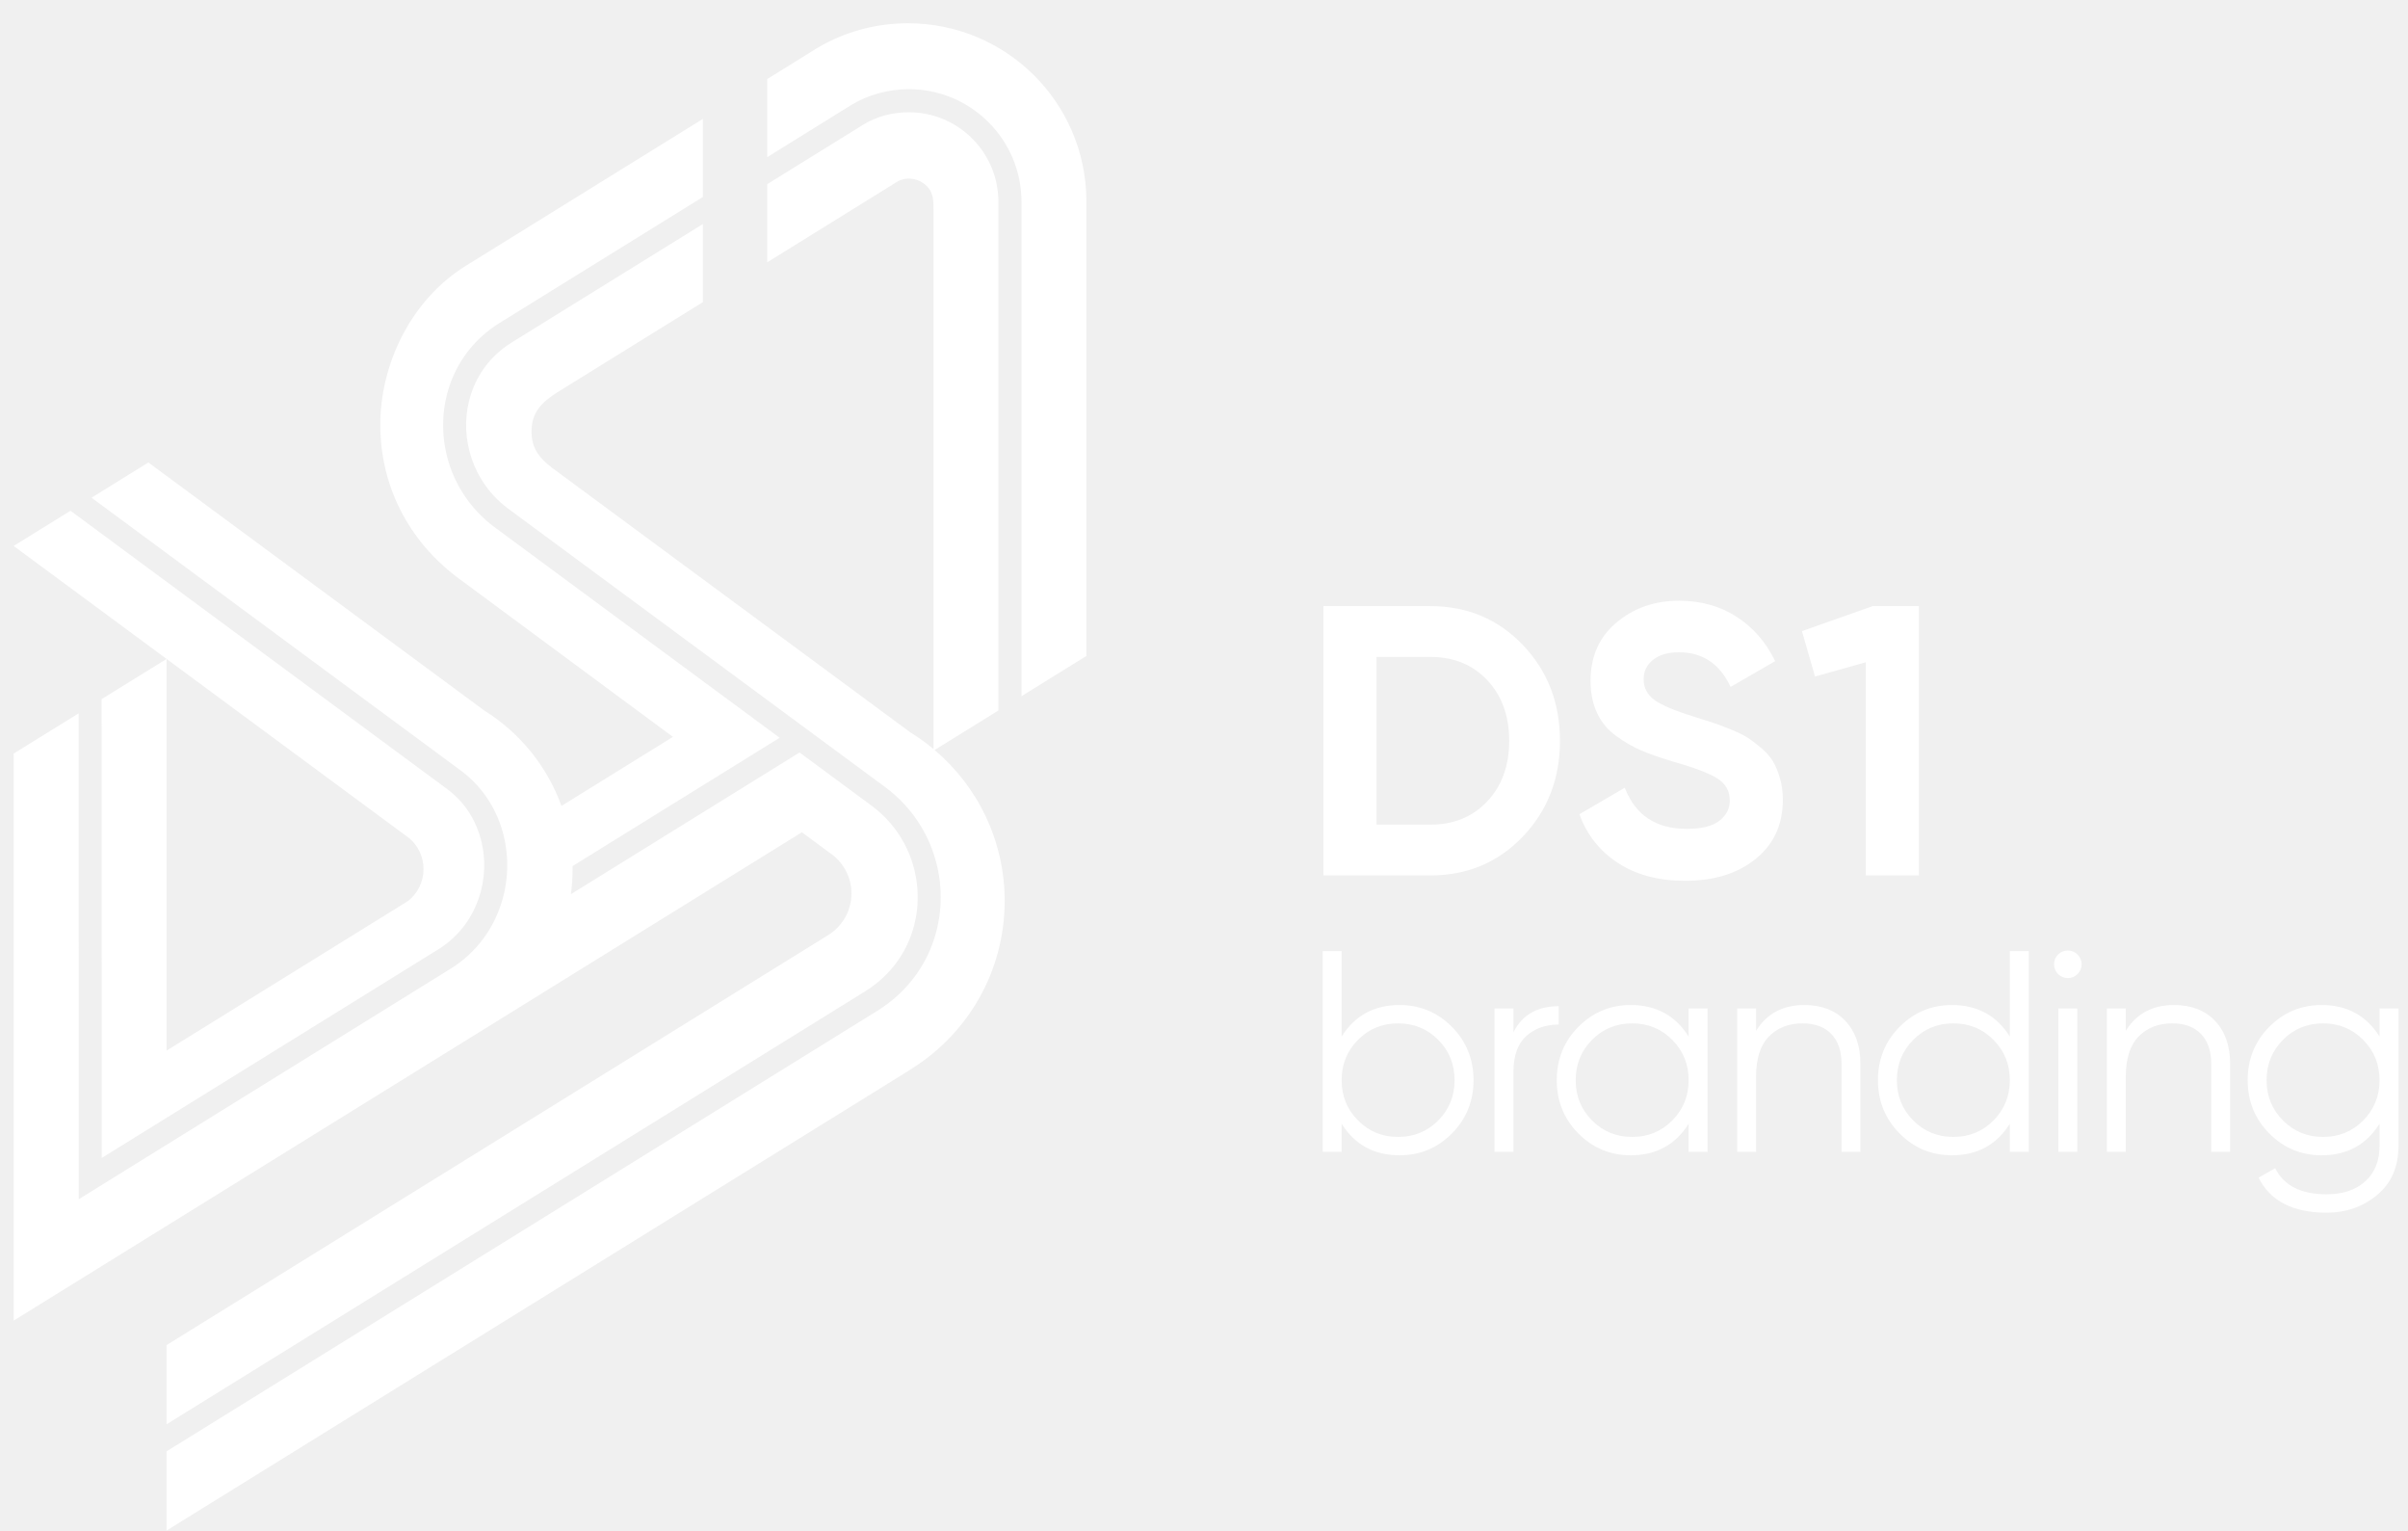
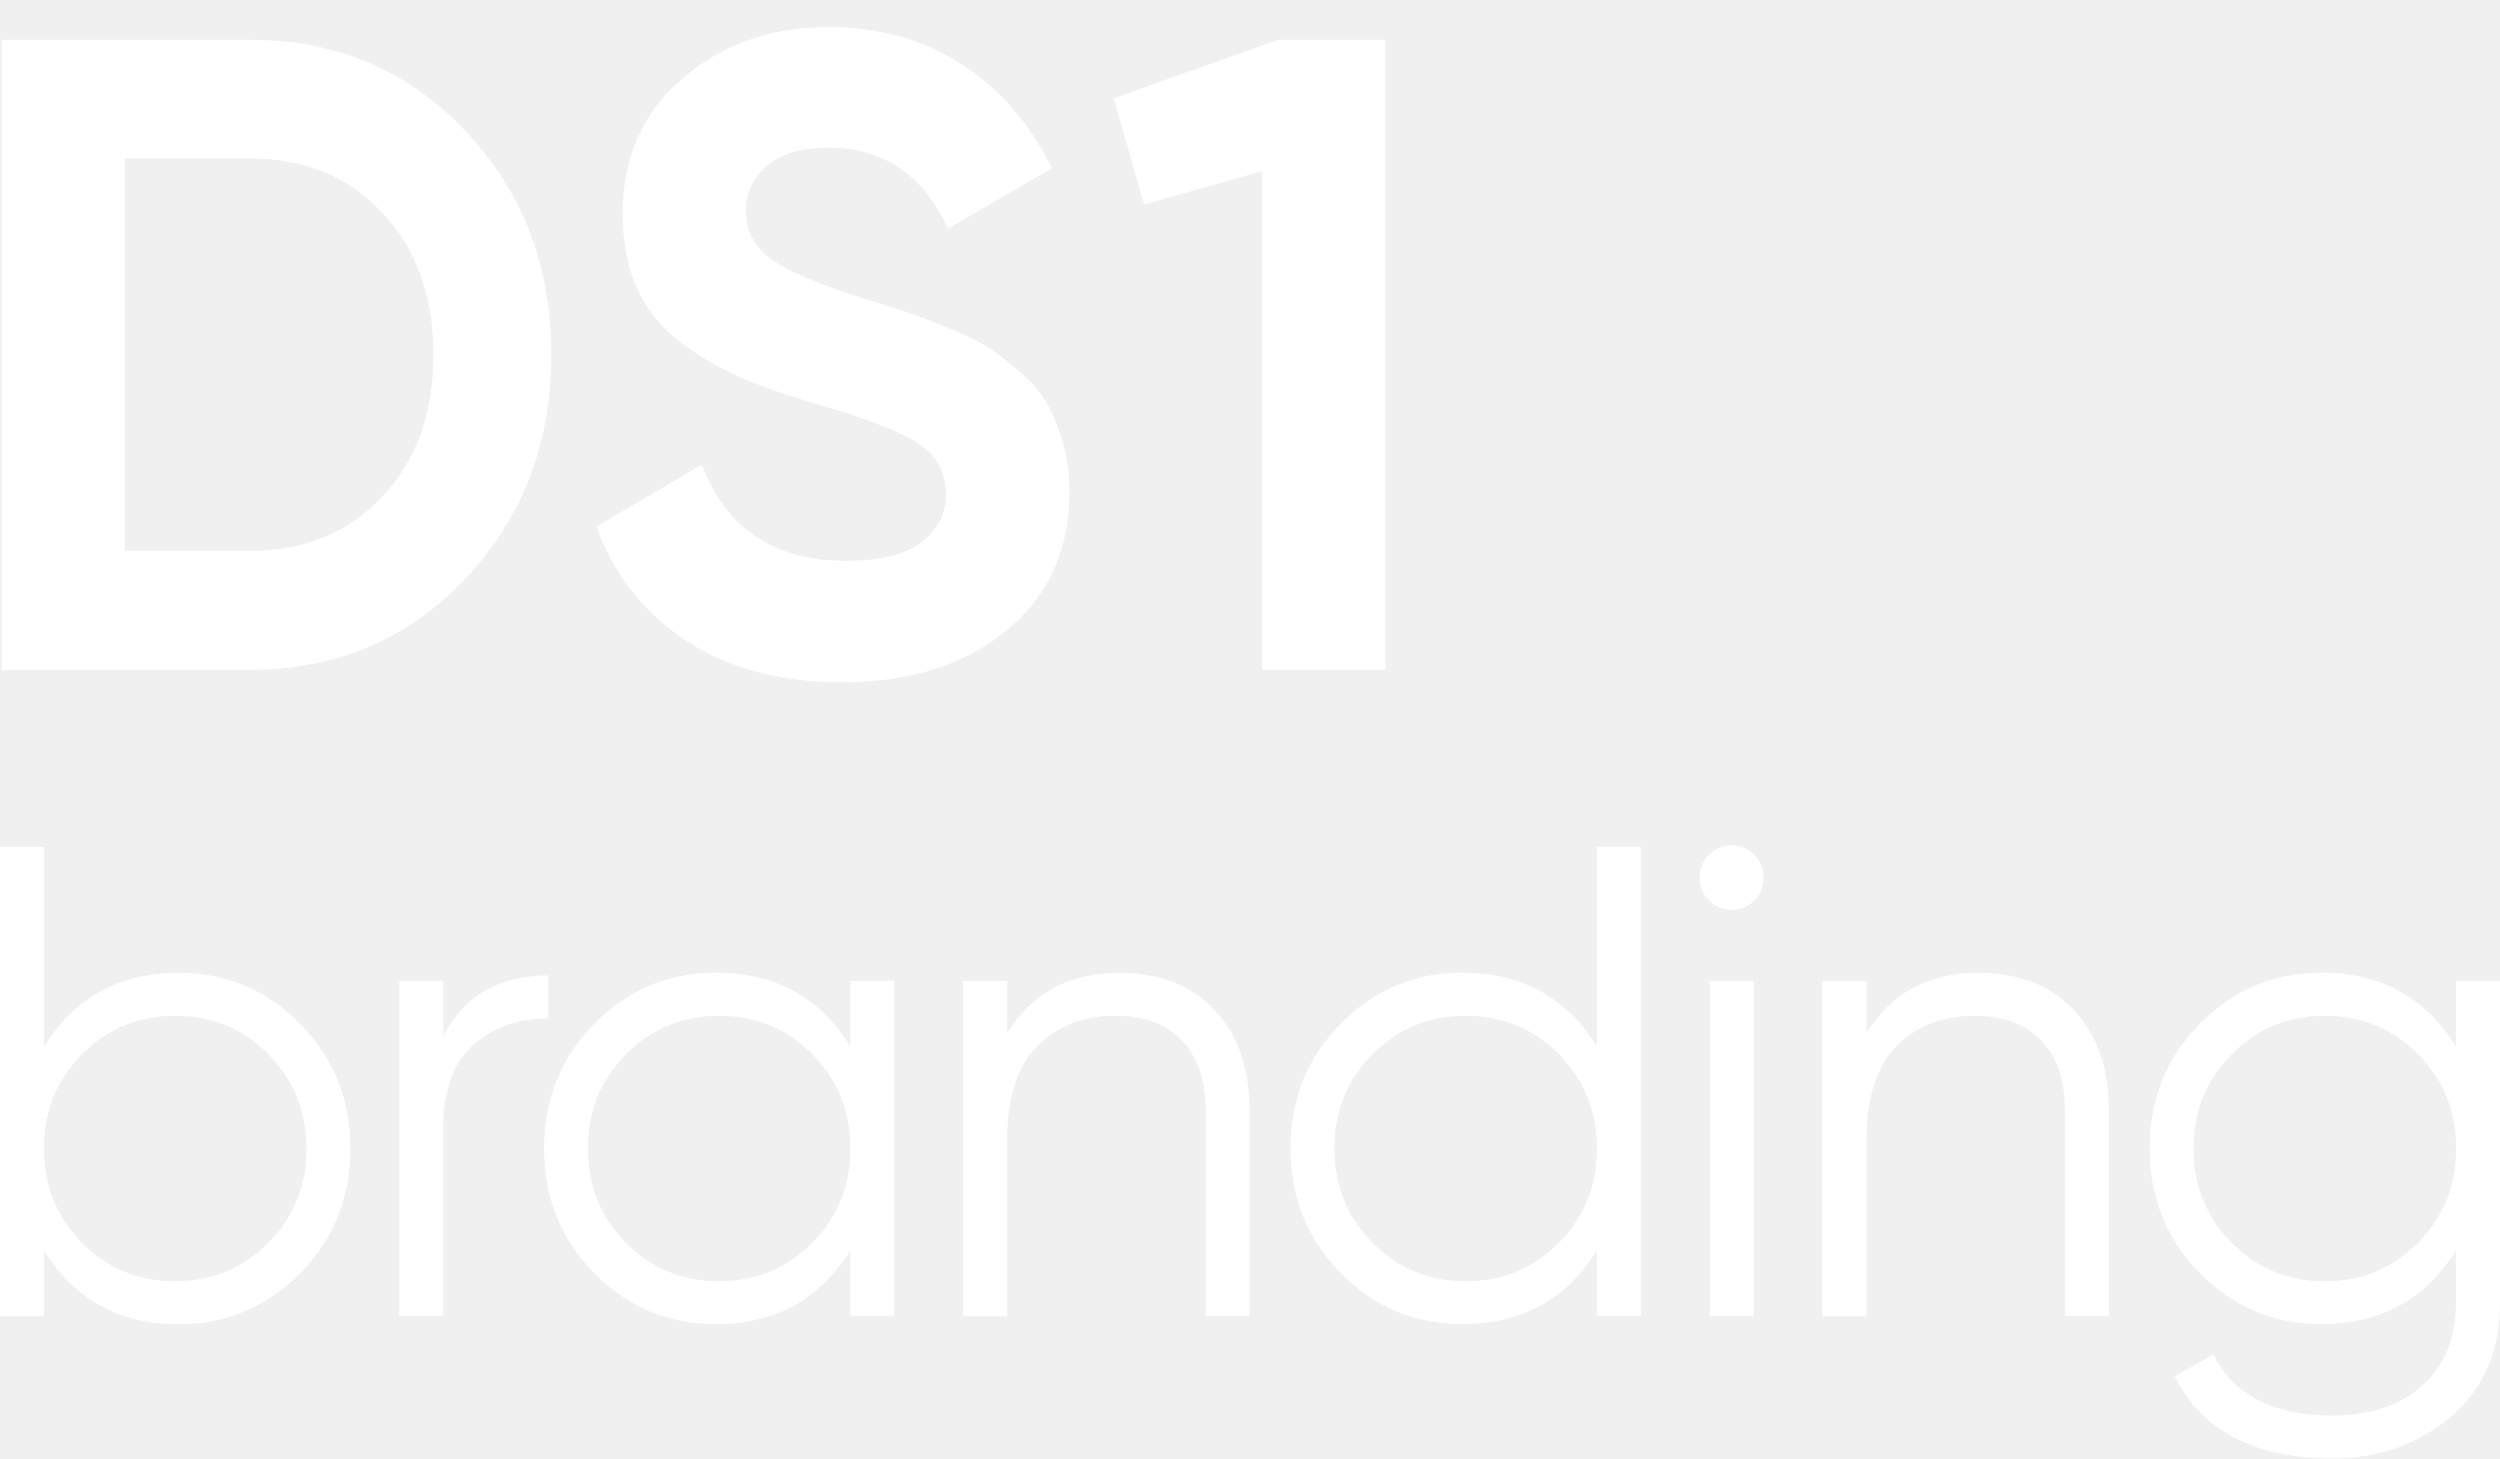
- <svg xmlns="http://www.w3.org/2000/svg" width="96" height="61" viewBox="0 0 96 61" fill="none">
-   <path fill-rule="evenodd" clip-rule="evenodd" d="M43.311 7.959L43.311 7.972V26.143L40.724 27.746V8.046C40.724 6.806 40.221 5.683 39.408 4.87C38.595 4.057 37.472 3.554 36.231 3.554C35.82 3.554 35.416 3.611 35.035 3.715C34.636 3.824 34.267 3.984 33.943 4.181L30.588 6.262V3.151L32.239 2.127C32.447 1.988 32.652 1.865 32.869 1.751C33.862 1.225 34.993 0.927 36.195 0.927C40.1 0.927 43.273 4.062 43.311 7.959ZM39.804 28.316L37.261 29.891C38.968 31.337 40.053 33.495 40.053 35.908C40.053 38.716 38.584 41.181 36.372 42.576L36.1 42.751L6.64 61V57.843L34.967 40.292C35.583 39.911 36.085 39.44 36.475 38.912C37.13 38.026 37.469 36.979 37.501 35.922C37.533 34.871 37.259 33.808 36.687 32.885C36.332 32.312 35.864 31.794 35.285 31.366L20.269 20.279C19.827 19.953 19.472 19.56 19.204 19.127C18.772 18.43 18.564 17.628 18.584 16.837C18.605 16.052 18.852 15.278 19.33 14.631C19.608 14.254 19.965 13.919 20.401 13.649L28.022 8.929V12.041L22.205 15.645C21.606 16.031 21.191 16.416 21.191 17.2C21.191 17.875 21.506 18.258 22.006 18.642L36.299 29.193C36.621 29.392 36.927 29.612 37.216 29.853V8.324C37.216 7.905 37.195 7.581 36.816 7.305C36.52 7.089 36.081 7.049 35.765 7.245L30.588 10.453V7.34L34.421 4.965C34.676 4.809 34.965 4.684 35.276 4.599C35.572 4.519 35.894 4.474 36.231 4.474C37.218 4.474 38.111 4.874 38.758 5.52C39.404 6.167 39.804 7.06 39.804 8.046V28.316ZM6.64 56.765V53.609L32.987 37.287C33.56 36.947 33.945 36.322 33.945 35.608C33.945 35.013 33.678 34.481 33.259 34.123L31.969 33.17L0.545 52.633V30.033L3.135 28.431L3.14 47.795L17.959 38.612C18.49 38.284 18.927 37.871 19.271 37.406C19.859 36.61 20.175 35.658 20.217 34.701C20.259 33.743 20.026 32.777 19.515 31.953C19.223 31.481 18.841 31.056 18.369 30.708L3.65 19.836L5.916 18.432L19.3 28.313C20.713 29.193 21.81 30.531 22.384 32.12L26.828 29.368L18.196 22.985C16.278 21.521 15.162 19.361 15.162 16.936C15.162 14.445 16.429 11.922 18.569 10.595L28.022 4.739V7.851L19.92 12.869C19.379 13.204 18.938 13.618 18.593 14.085C18 14.889 17.693 15.846 17.668 16.816C17.643 17.78 17.897 18.758 18.424 19.608C18.753 20.139 19.186 20.62 19.723 21.016L31.082 29.404L22.827 34.518C22.827 34.555 22.828 34.591 22.828 34.627C22.828 34.97 22.805 35.307 22.76 35.638L31.876 29.99L34.738 32.103C35.223 32.461 35.613 32.892 35.907 33.366C36.383 34.135 36.611 35.02 36.584 35.897C36.558 36.77 36.278 37.634 35.738 38.366C35.414 38.804 34.997 39.196 34.485 39.513L6.64 56.765ZM4.051 27.864L6.64 26.263V41.873L16.273 35.906C16.646 35.609 16.885 35.151 16.885 34.637C16.885 34.153 16.673 33.719 16.337 33.422L0.545 21.759L2.81 20.356L17.823 31.445C18.2 31.723 18.504 32.06 18.736 32.434C19.147 33.098 19.335 33.882 19.301 34.661C19.267 35.441 19.01 36.215 18.534 36.86C18.256 37.236 17.904 37.569 17.478 37.833L4.056 46.15L4.051 27.864Z" fill="white" />
-   <path d="M55.796 40.055C56.612 40.055 57.307 40.345 57.882 40.923C58.457 41.502 58.745 42.211 58.745 43.05C58.745 43.887 58.457 44.596 57.882 45.175C57.307 45.754 56.612 46.044 55.796 46.044C54.783 46.044 54.013 45.625 53.487 44.786V45.907H52.733V37.907H53.487V41.312C54.013 40.474 54.783 40.055 55.796 40.055ZM54.139 44.655C54.574 45.093 55.106 45.312 55.739 45.312C56.371 45.312 56.905 45.093 57.339 44.655C57.774 44.217 57.99 43.681 57.99 43.05C57.99 42.417 57.774 41.881 57.339 41.444C56.905 41.005 56.371 40.786 55.739 40.786C55.106 40.786 54.574 41.005 54.139 41.444C53.705 41.881 53.487 42.417 53.487 43.05C53.487 43.681 53.705 44.217 54.139 44.655ZM60.336 41.141C60.686 40.447 61.288 40.101 62.142 40.101V40.832C61.624 40.832 61.193 40.985 60.85 41.289C60.508 41.594 60.336 42.074 60.336 42.73V45.907H59.582V40.192H60.336V41.141ZM67.321 40.192H68.076V45.907H67.321V44.786C66.796 45.625 66.026 46.044 65.013 46.044C64.197 46.044 63.502 45.754 62.926 45.175C62.352 44.596 62.064 43.887 62.064 43.05C62.064 42.211 62.352 41.502 62.926 40.923C63.502 40.345 64.197 40.055 65.013 40.055C66.026 40.055 66.796 40.474 67.321 41.312V40.192ZM63.469 44.655C63.904 45.093 64.437 45.312 65.07 45.312C65.703 45.312 66.236 45.093 66.669 44.655C67.104 44.217 67.321 43.681 67.321 43.05C67.321 42.417 67.104 41.881 66.669 41.444C66.236 41.005 65.703 40.786 65.07 40.786C64.437 40.786 63.904 41.005 63.469 41.444C63.035 41.881 62.818 42.417 62.818 43.05C62.818 43.681 63.035 44.217 63.469 44.655ZM71.93 40.055C72.623 40.055 73.17 40.266 73.57 40.689C73.97 41.112 74.169 41.682 74.169 42.398V45.907H73.416V42.398C73.416 41.888 73.28 41.491 73.01 41.209C72.739 40.928 72.357 40.786 71.861 40.786C71.312 40.786 70.867 40.96 70.524 41.306C70.181 41.653 70.01 42.189 70.01 42.912V45.907H69.255V40.192H70.01V41.084C70.436 40.397 71.076 40.055 71.93 40.055ZM80.126 37.907H80.881V45.907H80.126V44.786C79.601 45.625 78.831 46.044 77.818 46.044C77.002 46.044 76.308 45.754 75.732 45.175C75.157 44.596 74.869 43.887 74.869 43.05C74.869 42.211 75.157 41.502 75.732 40.923C76.308 40.345 77.002 40.055 77.818 40.055C78.831 40.055 79.601 40.474 80.126 41.312V37.907ZM76.275 44.655C76.71 45.093 77.242 45.312 77.875 45.312C78.508 45.312 79.041 45.093 79.475 44.655C79.909 44.217 80.126 43.681 80.126 43.05C80.126 42.417 79.909 41.881 79.475 41.444C79.041 41.005 78.508 40.786 77.875 40.786C77.242 40.786 76.71 41.005 76.275 41.444C75.841 41.881 75.623 42.417 75.623 43.05C75.623 43.681 75.841 44.217 76.275 44.655ZM82.826 38.821C82.719 38.927 82.59 38.98 82.438 38.98C82.285 38.98 82.156 38.927 82.049 38.821C81.942 38.714 81.889 38.584 81.889 38.431C81.889 38.279 81.942 38.15 82.049 38.043C82.156 37.937 82.285 37.883 82.438 37.883C82.59 37.883 82.719 37.937 82.826 38.043C82.933 38.15 82.987 38.279 82.987 38.431C82.987 38.584 82.933 38.714 82.826 38.821ZM82.061 45.907V40.192H82.815V45.907H82.061ZM86.669 40.055C87.362 40.055 87.909 40.266 88.309 40.689C88.709 41.112 88.909 41.682 88.909 42.398V45.907H88.155V42.398C88.155 41.888 88.019 41.491 87.749 41.209C87.478 40.928 87.096 40.786 86.6 40.786C86.052 40.786 85.606 40.96 85.263 41.306C84.921 41.653 84.749 42.189 84.749 42.912V45.907H83.995V40.192H84.749V41.084C85.175 40.397 85.816 40.055 86.669 40.055ZM94.865 40.192H95.62V45.679C95.62 46.501 95.338 47.149 94.774 47.621C94.21 48.094 93.537 48.33 92.751 48.33C91.41 48.33 90.507 47.864 90.042 46.935L90.705 46.558C91.048 47.251 91.73 47.598 92.751 47.598C93.406 47.598 93.922 47.425 94.3 47.078C94.677 46.732 94.865 46.265 94.865 45.679V44.786C94.34 45.625 93.57 46.044 92.557 46.044C91.742 46.044 91.047 45.754 90.471 45.175C89.896 44.596 89.608 43.887 89.608 43.05C89.608 42.211 89.896 41.502 90.471 40.923C91.047 40.345 91.742 40.055 92.557 40.055C93.57 40.055 94.34 40.474 94.865 41.312V40.192ZM91.014 44.655C91.448 45.093 91.981 45.312 92.614 45.312C93.247 45.312 93.78 45.093 94.214 44.655C94.649 44.217 94.865 43.681 94.865 43.05C94.865 42.417 94.649 41.881 94.214 41.444C93.78 41.005 93.247 40.786 92.614 40.786C91.981 40.786 91.448 41.005 91.014 41.444C90.58 41.881 90.362 42.417 90.362 43.05C90.362 43.681 90.58 44.217 91.014 44.655Z" fill="white" />
-   <path d="M57.023 24.157C58.496 24.157 59.725 24.673 60.711 25.705C61.698 26.738 62.191 28.011 62.191 29.523C62.191 31.036 61.698 32.309 60.711 33.341C59.725 34.374 58.496 34.89 57.023 34.89H52.761V24.157H57.023ZM57.023 32.866C57.954 32.866 58.71 32.557 59.293 31.938C59.875 31.32 60.167 30.515 60.167 29.523C60.167 28.532 59.875 27.726 59.293 27.108C58.71 26.49 57.954 26.181 57.023 26.181H54.877V32.866H57.023ZM67.183 35.104C66.12 35.104 65.226 34.867 64.5 34.391C63.774 33.916 63.263 33.27 62.967 32.451L64.776 31.394C65.195 32.488 66.018 33.034 67.244 33.034C67.837 33.034 68.272 32.927 68.548 32.712C68.823 32.498 68.962 32.227 68.962 31.9C68.962 31.522 68.793 31.228 68.456 31.018C68.118 30.809 67.515 30.581 66.647 30.336C66.166 30.193 65.76 30.05 65.427 29.906C65.096 29.764 64.763 29.572 64.431 29.331C64.099 29.092 63.845 28.787 63.672 28.419C63.498 28.052 63.411 27.622 63.411 27.131C63.411 26.161 63.756 25.386 64.446 24.809C65.136 24.231 65.966 23.942 66.938 23.942C67.807 23.942 68.57 24.154 69.23 24.579C69.889 25.003 70.403 25.593 70.771 26.349L68.993 27.377C68.563 26.456 67.878 25.997 66.938 25.997C66.498 25.997 66.154 26.096 65.903 26.296C65.653 26.495 65.527 26.753 65.527 27.07C65.527 27.407 65.668 27.681 65.949 27.89C66.23 28.1 66.769 28.327 67.566 28.573C67.893 28.674 68.142 28.754 68.31 28.81C68.479 28.866 68.709 28.953 69 29.071C69.291 29.189 69.516 29.298 69.674 29.401C69.833 29.503 70.015 29.641 70.219 29.814C70.423 29.988 70.579 30.167 70.687 30.351C70.794 30.535 70.886 30.757 70.962 31.018C71.039 31.279 71.077 31.563 71.077 31.869C71.077 32.861 70.717 33.647 69.996 34.23C69.276 34.813 68.338 35.104 67.183 35.104ZM74.66 24.157H76.5V34.89H74.383V26.395L72.36 26.963L71.838 25.154L74.66 24.157Z" fill="white" />
+ <svg xmlns="http://www.w3.org/2000/svg" width="84" height="49" viewBox="0 0 84 49" fill="none">
+   <path d="M74.98 41.755C75.832 42.617 76.876 43.05 78.114 43.05C79.352 43.05 80.396 42.617 81.248 41.755C82.099 40.893 82.525 39.836 82.525 38.59C82.525 37.345 82.099 36.288 81.248 35.426C80.396 34.564 79.352 34.131 78.114 34.131C76.876 34.131 75.832 34.564 74.98 35.426C74.129 36.288 73.703 37.345 73.703 38.59C73.703 39.836 74.129 40.893 74.98 41.755ZM82.525 32.955H84V43.773C84 45.397 83.445 46.673 82.342 47.605C81.238 48.537 79.916 49 78.381 49C75.752 49 73.985 48.083 73.074 46.249L74.371 45.507C75.045 46.872 76.376 47.56 78.376 47.56C79.658 47.56 80.673 47.216 81.411 46.533C82.148 45.851 82.52 44.929 82.52 43.773V42.014C81.49 43.668 79.98 44.49 78 44.49C76.401 44.49 75.04 43.917 73.916 42.776C72.787 41.635 72.228 40.235 72.228 38.586C72.228 36.931 72.792 35.536 73.916 34.395C75.045 33.254 76.406 32.681 78 32.681C79.985 32.681 81.49 33.508 82.52 35.157V32.955H82.525ZM66.47 32.686C67.827 32.686 68.901 33.104 69.683 33.936C70.465 34.769 70.856 35.895 70.856 37.305V44.221H69.381V37.305C69.381 36.298 69.114 35.516 68.584 34.963C68.055 34.405 67.307 34.131 66.337 34.131C65.262 34.131 64.391 34.474 63.718 35.157C63.045 35.84 62.713 36.896 62.713 38.321V44.226H61.233V32.96H62.713V34.719C63.545 33.363 64.797 32.686 66.47 32.686ZM57.446 44.221V32.955H58.926V44.221H57.446ZM58.946 30.254C58.738 30.463 58.485 30.568 58.183 30.568C57.881 30.568 57.629 30.463 57.421 30.254C57.213 30.045 57.109 29.791 57.109 29.486C57.109 29.188 57.213 28.928 57.421 28.719C57.629 28.51 57.881 28.405 58.183 28.405C58.485 28.405 58.738 28.51 58.946 28.719C59.154 28.928 59.257 29.183 59.257 29.486C59.257 29.785 59.154 30.04 58.946 30.254ZM46.114 41.755C46.965 42.617 48.01 43.05 49.248 43.05C50.485 43.05 51.53 42.617 52.381 41.755C53.233 40.893 53.658 39.836 53.658 38.59C53.658 37.345 53.233 36.288 52.381 35.426C51.53 34.564 50.485 34.131 49.248 34.131C48.01 34.131 46.965 34.564 46.114 35.426C45.262 36.288 44.837 37.345 44.837 38.59C44.837 39.836 45.262 40.893 46.114 41.755ZM53.658 28.45H55.134V44.221H53.658V42.014C52.629 43.668 51.119 44.49 49.134 44.49C47.535 44.49 46.173 43.917 45.05 42.776C43.921 41.635 43.361 40.235 43.361 38.586C43.361 36.931 43.926 35.536 45.05 34.395C46.178 33.254 47.54 32.681 49.134 32.681C51.119 32.681 52.624 33.508 53.658 35.157V28.45ZM37.599 32.686C38.955 32.686 40.03 33.104 40.812 33.936C41.594 34.769 41.985 35.895 41.985 37.305V44.221H40.51V37.305C40.51 36.298 40.243 35.516 39.713 34.963C39.183 34.405 38.436 34.131 37.465 34.131C36.391 34.131 35.52 34.474 34.846 35.157C34.173 35.84 33.842 36.896 33.842 38.321V44.226H32.361V32.96H33.842V34.719C34.673 33.363 35.931 32.686 37.599 32.686ZM21.03 41.755C21.881 42.617 22.926 43.05 24.163 43.05C25.401 43.05 26.445 42.617 27.297 41.755C28.148 40.893 28.574 39.836 28.574 38.59C28.574 37.345 28.148 36.288 27.297 35.426C26.445 34.564 25.401 34.131 24.163 34.131C22.926 34.131 21.881 34.564 21.03 35.426C20.178 36.288 19.753 37.345 19.753 38.59C19.753 39.836 20.178 40.893 21.03 41.755ZM28.574 32.955H30.049V44.221H28.574V42.014C27.545 43.668 26.04 44.49 24.055 44.49C22.455 44.49 21.094 43.917 19.97 42.776C18.842 41.635 18.282 40.235 18.282 38.586C18.282 36.931 18.846 35.536 19.97 34.395C21.099 33.254 22.46 32.681 24.055 32.681C26.04 32.681 27.545 33.508 28.574 35.157V32.955ZM14.891 34.828C15.579 33.463 16.757 32.775 18.426 32.775V34.215C17.411 34.215 16.569 34.514 15.896 35.117C15.223 35.72 14.891 36.662 14.891 37.958V44.221H13.416V32.955H14.896V34.828H14.891ZM2.752 41.755C3.604 42.617 4.649 43.05 5.886 43.05C7.124 43.05 8.168 42.617 9.02 41.755C9.871 40.893 10.297 39.836 10.297 38.59C10.297 37.345 9.871 36.288 9.02 35.426C8.168 34.564 7.124 34.131 5.886 34.131C4.649 34.131 3.604 34.564 2.752 35.426C1.901 36.288 1.475 37.345 1.475 38.59C1.48 39.836 1.901 40.893 2.752 41.755ZM6 32.686C7.599 32.686 8.96 33.259 10.084 34.4C11.213 35.541 11.772 36.941 11.772 38.59C11.772 40.245 11.208 41.64 10.084 42.781C8.955 43.922 7.594 44.495 6 44.495C4.015 44.495 2.51 43.668 1.48 42.019V44.226H0V28.455H1.48V35.172C2.51 33.513 4.015 32.686 6 32.686Z" fill="white" />
+   <path d="M42.946 1.337H46.55V22.5H42.406V5.752L38.441 6.869L37.421 3.301L42.946 1.337ZM28.302 22.924C26.218 22.924 24.465 22.456 23.045 21.519C21.624 20.582 20.624 19.306 20.04 17.697L23.584 15.609C24.406 17.767 26.015 18.843 28.421 18.843C29.584 18.843 30.431 18.634 30.975 18.21C31.515 17.786 31.787 17.253 31.787 16.605C31.787 15.858 31.456 15.28 30.797 14.866C30.139 14.453 28.956 14.004 27.253 13.521C26.312 13.237 25.515 12.958 24.866 12.674C24.218 12.39 23.564 12.016 22.916 11.538C22.267 11.064 21.767 10.466 21.431 9.739C21.089 9.011 20.921 8.169 20.921 7.197C20.921 5.284 21.599 3.754 22.951 2.618C24.302 1.477 25.931 0.909 27.832 0.909C29.535 0.909 31.03 1.328 32.322 2.165C33.614 3.002 34.619 4.163 35.342 5.658L31.857 7.681C31.015 5.867 29.673 4.96 27.832 4.96C26.97 4.96 26.297 5.154 25.802 5.548C25.312 5.942 25.064 6.45 25.064 7.073C25.064 7.736 25.342 8.279 25.891 8.692C26.441 9.106 27.5 9.554 29.059 10.038C29.698 10.237 30.188 10.397 30.515 10.506C30.847 10.616 31.297 10.79 31.866 11.02C32.436 11.249 32.876 11.468 33.188 11.667C33.5 11.867 33.852 12.141 34.252 12.485C34.654 12.828 34.96 13.182 35.168 13.541C35.376 13.905 35.559 14.343 35.708 14.856C35.856 15.37 35.931 15.928 35.931 16.536C35.931 18.489 35.223 20.044 33.812 21.19C32.401 22.351 30.564 22.924 28.302 22.924ZM8.406 18.509C10.228 18.509 11.708 17.901 12.851 16.68C13.995 15.459 14.564 13.875 14.564 11.916C14.564 9.963 13.995 8.373 12.851 7.153C11.713 5.932 10.228 5.324 8.406 5.324H4.198V18.504H8.406V18.509ZM8.406 1.337C11.287 1.337 13.698 2.354 15.629 4.392C17.559 6.425 18.525 8.937 18.525 11.921C18.525 14.906 17.559 17.413 15.629 19.451C13.698 21.489 11.287 22.505 8.406 22.505H0.055V1.337H8.406Z" fill="white" />
</svg>
